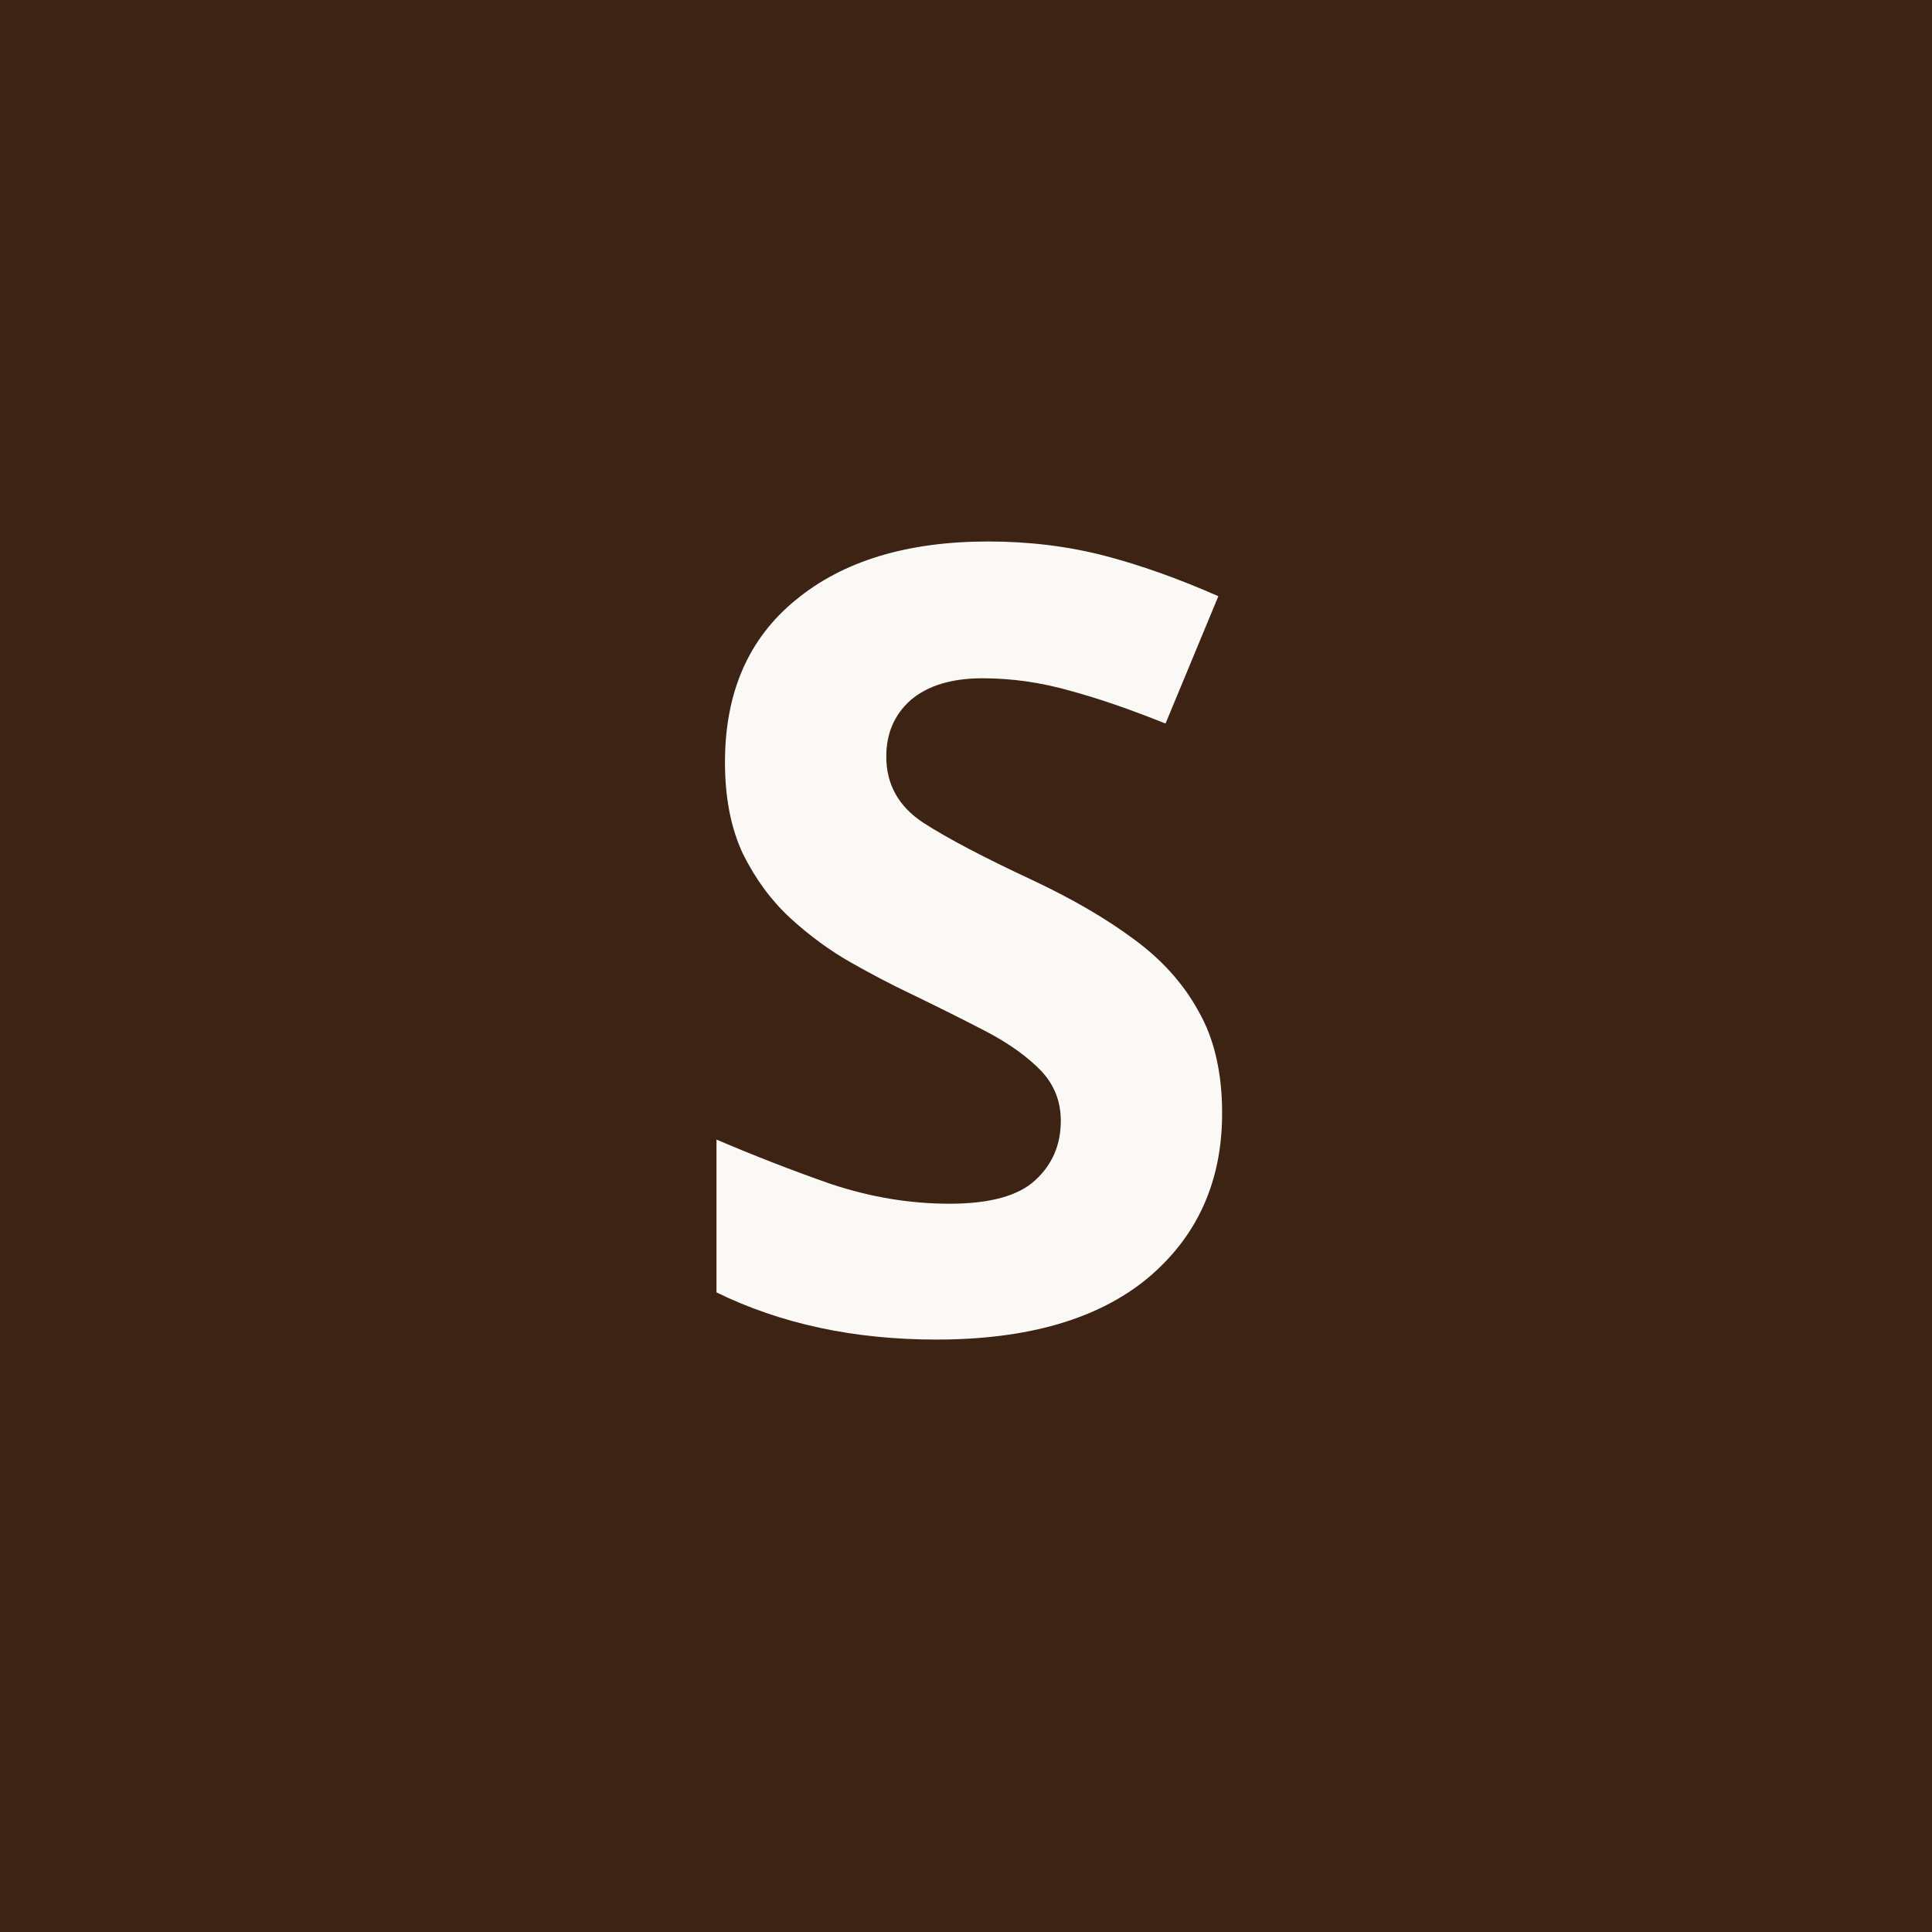
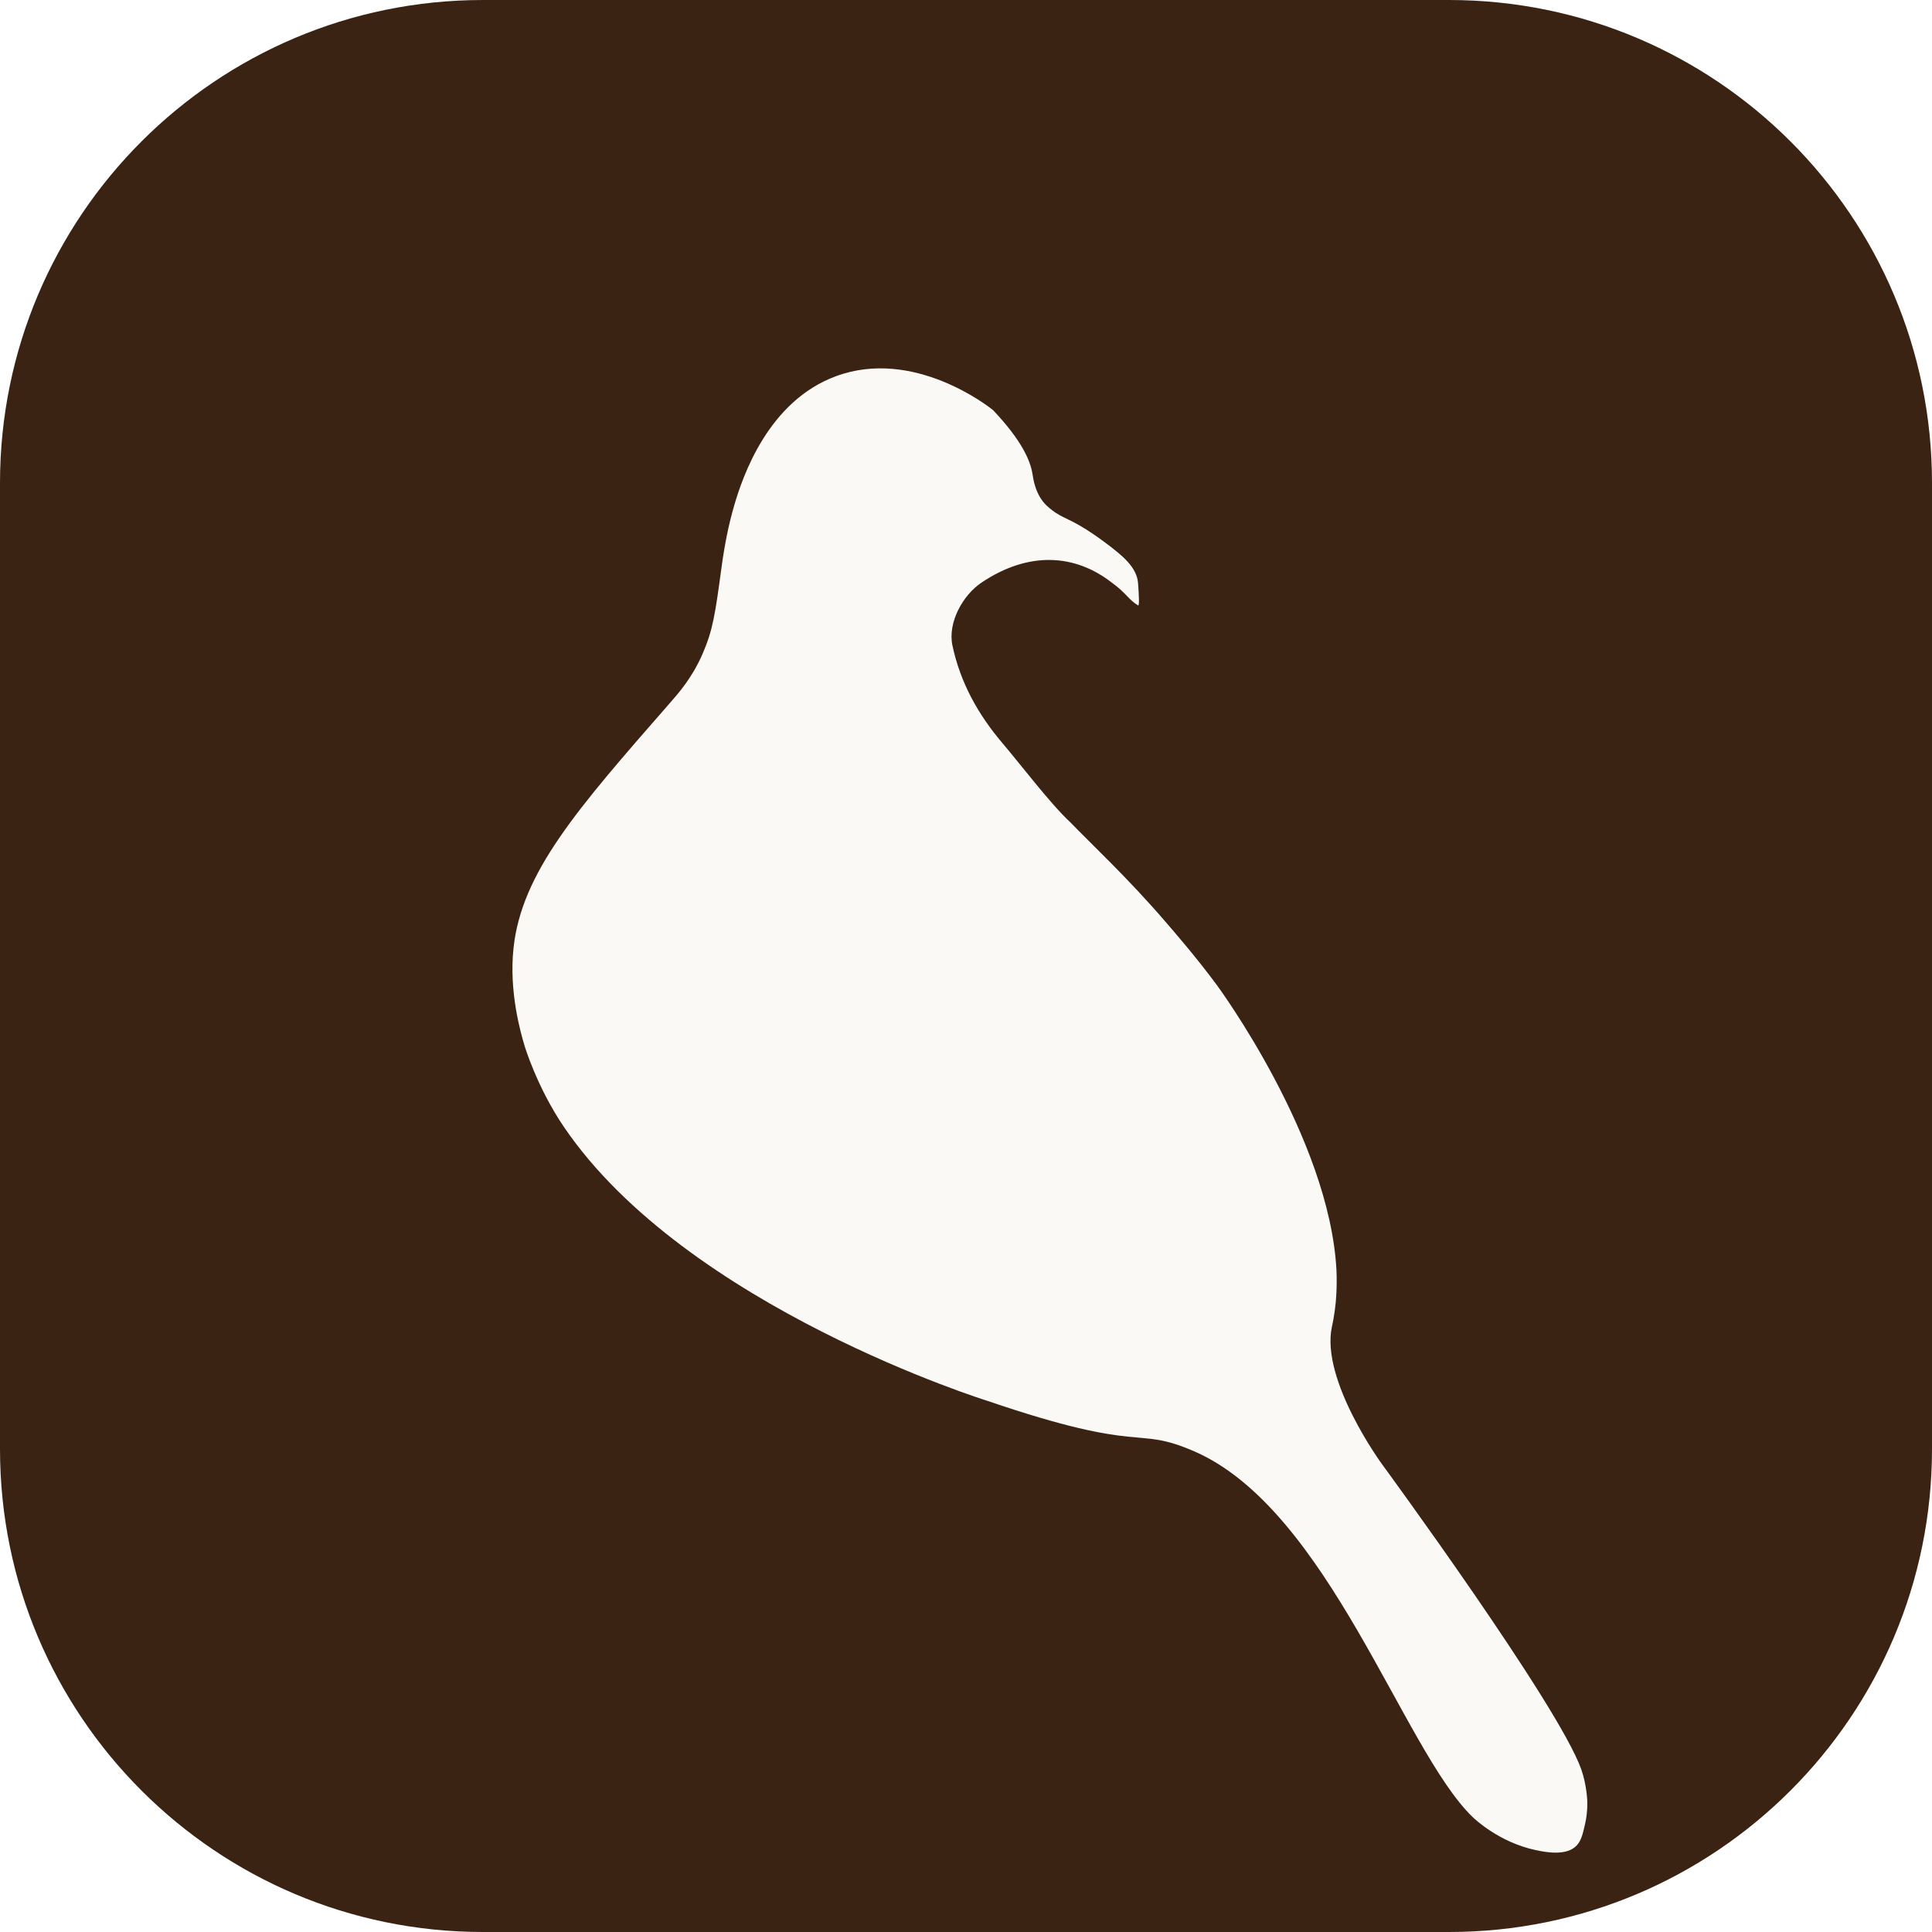
- <svg xmlns="http://www.w3.org/2000/svg" viewBox="0 0 32 32">
-   <rect width="32" height="32" fill="#3C2313" rx="0" />
-   <text x="16" y="22" text-anchor="middle" font-family="Quicksand, sans-serif" font-size="18" font-weight="700" fill="#FAF9F6">S</text>
+ <svg xmlns="http://www.w3.org/2000/svg" viewBox="0 0 140 140">
+   <rect width="140" height="140" rx="35" fill="#3A2313" />
+   <g transform="translate(10, 10) scale(0.857)" fill="#FAF9F6">
+     <path fill-rule="nonzero" d="M 89.289 111.039 C 100.66 115.965 106.953 136.289 112.84 141.961 C 113.082 142.195 115.125 144.113 118.18 144.766 C 119.004 144.941 120.797 145.301 121.66 144.363 C 122.043 143.945 122.184 143.332 122.359 142.547 C 122.465 142.082 122.559 141.469 122.547 140.711 C 122.547 140.711 122.52 139.312 122.039 137.949 C 120.121 132.5 105.188 112.137 105.188 112.137 C 105.188 112.137 99.988 105.047 100.949 100.523 C 100.977 100.395 101.16 99.605 101.27 98.508 C 101.27 98.508 101.406 97.16 101.336 95.746 C 100.762 84.523 91.211 71.609 91.211 71.609 C 89.422 69.195 87.699 67.23 86.938 66.34 C 83.668 62.531 80.59 59.688 78.816 57.844 C 77.203 56.363 74.539 52.863 73.117 51.195 C 71.039 48.762 69.527 46.047 68.863 42.902 C 68.461 40.996 69.711 38.668 71.344 37.578 C 75.293 34.941 79.215 35.133 82.395 37.637 C 83.547 38.469 83.758 39.035 84.559 39.523 C 84.684 39.598 84.637 38.633 84.559 37.637 C 84.457 36.324 83.32 35.355 81.781 34.211 C 79.266 32.34 78.531 32.301 77.609 31.699 C 77.547 31.66 77.129 31.367 76.84 31.094 C 75.863 30.168 75.691 28.777 75.629 28.379 C 75.449 27.289 74.742 25.586 72.297 23.008 C 71.887 22.672 65.57 17.734 59.039 20.133 C 53.258 22.25 51.121 28.672 50.43 31.008 C 49.934 32.688 49.594 34.453 49.352 36.219 C 48.801 40.289 48.613 41.605 47.727 43.641 C 46.836 45.68 45.691 46.957 44.945 47.809 C 37.094 56.785 32.422 62.125 31.75 68.52 C 31.359 72.211 32.363 75.684 32.691 76.773 C 32.691 76.773 33.73 80.254 36.004 83.605 C 46.371 98.879 71.859 106.793 71.859 106.793 C 85.285 111.375 84.184 108.832 89.289 111.039 " />
+   </g>
</svg>
